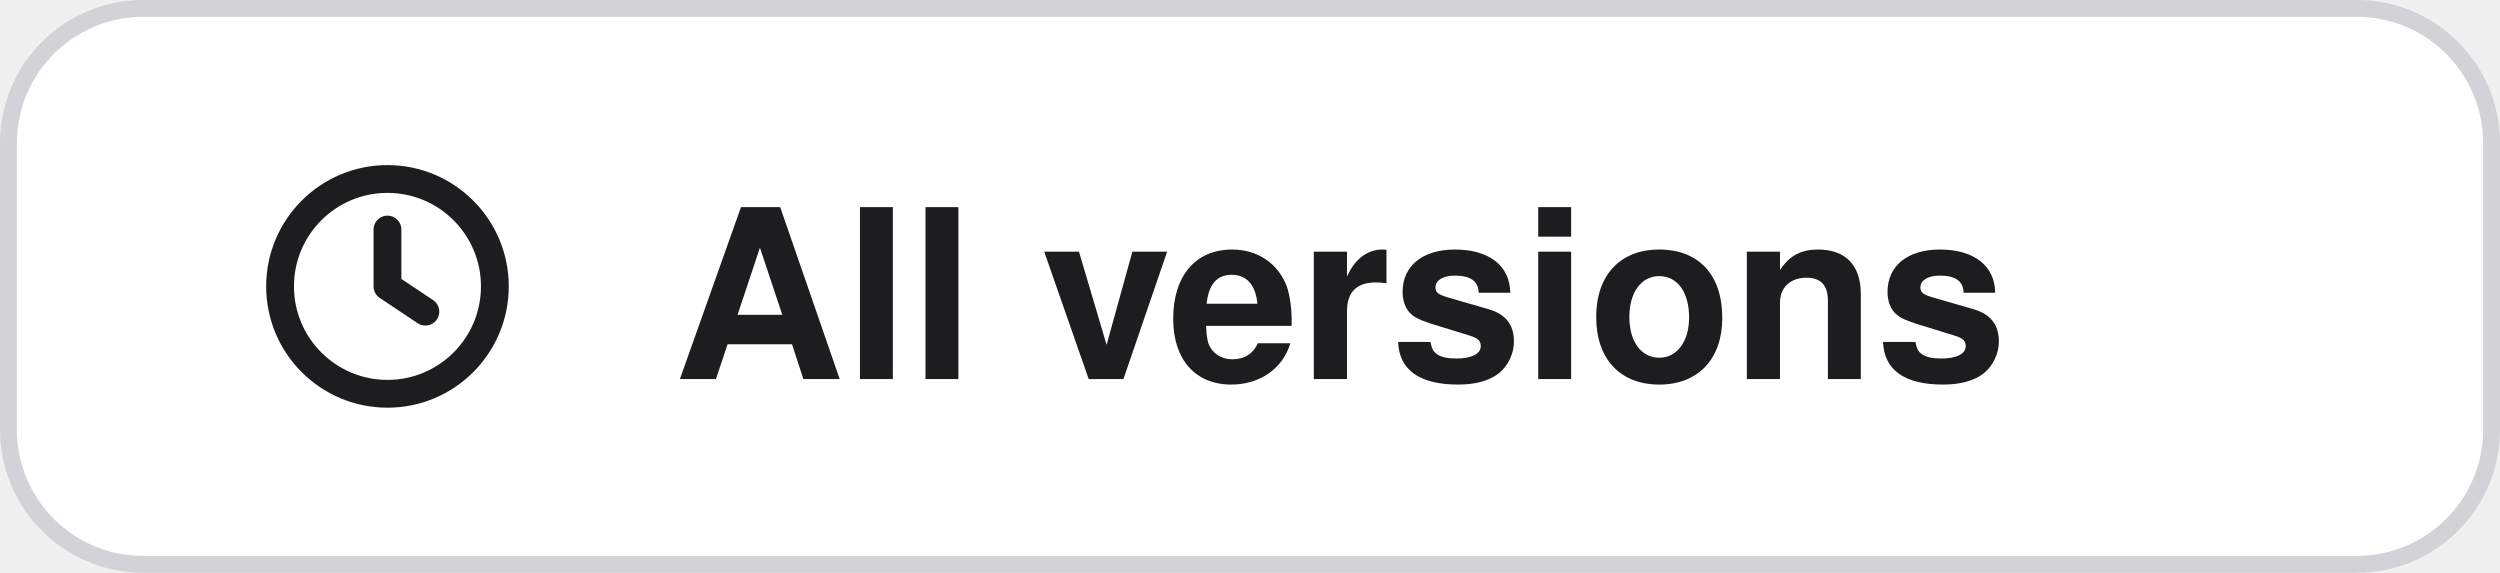
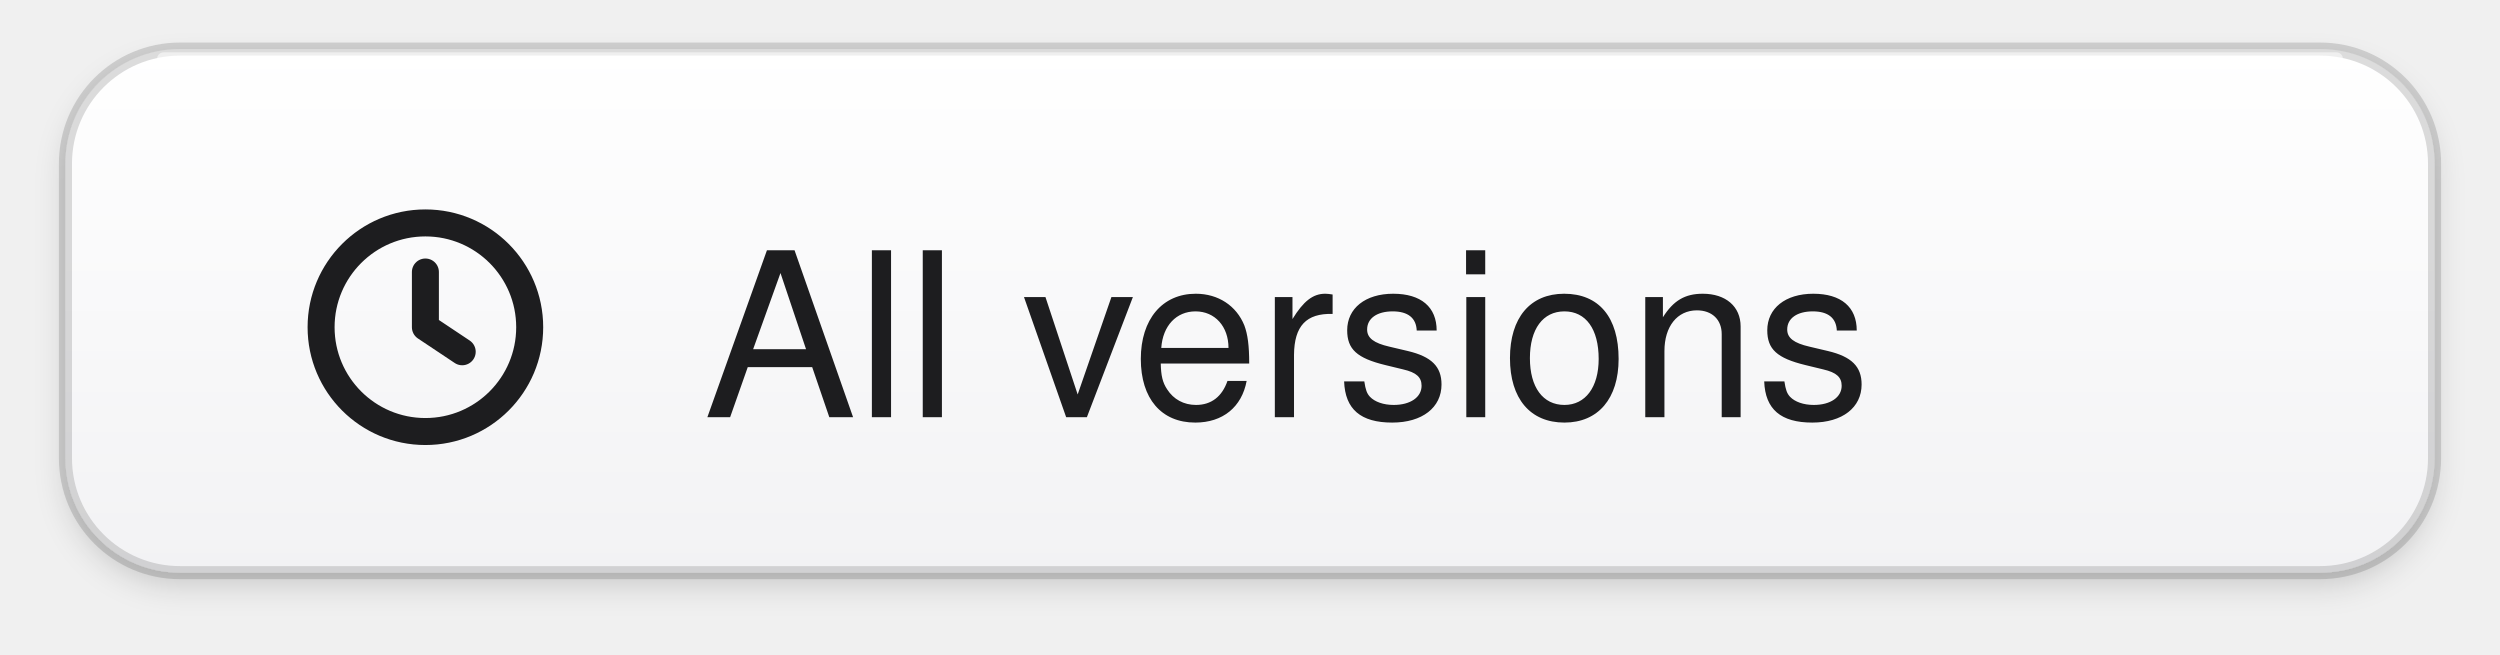
- <svg xmlns="http://www.w3.org/2000/svg" width="148.4" height="34" viewBox="0 0 148.4 34" role="img" aria-label="All versions">
-   <rect x=".5" y=".5" width="147.4" height="33" rx="8" fill="#FFFFFF" stroke="#D2D2D7" />
-   <g transform="translate(14 8) scale(.75)" fill="none" stroke="#1D1D1F" stroke-width="2.2" stroke-linecap="round" stroke-linejoin="round">
+ <svg xmlns="http://www.w3.org/2000/svg" width="152.8" height="40" viewBox="0 0 152.8 40" role="img" aria-label="All versions">
+   <defs>
+     <linearGradient id="face" x1="0" y1="0" x2="0" y2="1">
+       <stop offset="0" stop-color="#FFFFFF" />
+       <stop offset="1" stop-color="#F2F2F4" />
+     </linearGradient>
+     <filter id="lift" x="-10%" y="-20%" width="120%" height="160%">
+       <feDropShadow dx="0" dy=".8" stdDeviation=".9" flood-color="#000000" flood-opacity=".16" />
+     </filter>
+   </defs>
+   <rect x="4" y="3" width="144.8" height="32" rx="7" fill="url(#face)" filter="url(#lift)" />
+   <rect x="4" y="3" width="144.8" height="32" rx="7" fill="none" stroke="#000000" stroke-opacity=".14" stroke-width=".8" />
+   <path d="M10 3.6h132.8" stroke="#FFFFFF" stroke-opacity=".55" stroke-width=".8" stroke-linecap="round" />
+   <g transform="translate(17 11) scale(.75)" fill="none" stroke="#1D1D1F" stroke-width="2.2" stroke-linecap="round" stroke-linejoin="round">
    <circle cx="12" cy="12" r="8.5" />
    <path d="M12 7.5V12l3 2" />
  </g>
-   <text x="40" y="22.5" font-family="-apple-system, BlinkMacSystemFont, 'SF Pro Display', 'SF Pro Text', 'Helvetica Neue', Helvetica, Arial, sans-serif" font-size="14" font-weight="600" fill="#1D1D1F" text-anchor="start" xml:space="preserve">All versions</text>
+   <text x="43" y="25.5" font-family="-apple-system, BlinkMacSystemFont, 'SF Pro Display', 'SF Pro Text', 'Helvetica Neue', Helvetica, Arial, sans-serif" font-size="14" font-weight="500" fill="#1D1D1F" text-anchor="start" xml:space="preserve">All versions</text>
</svg>
